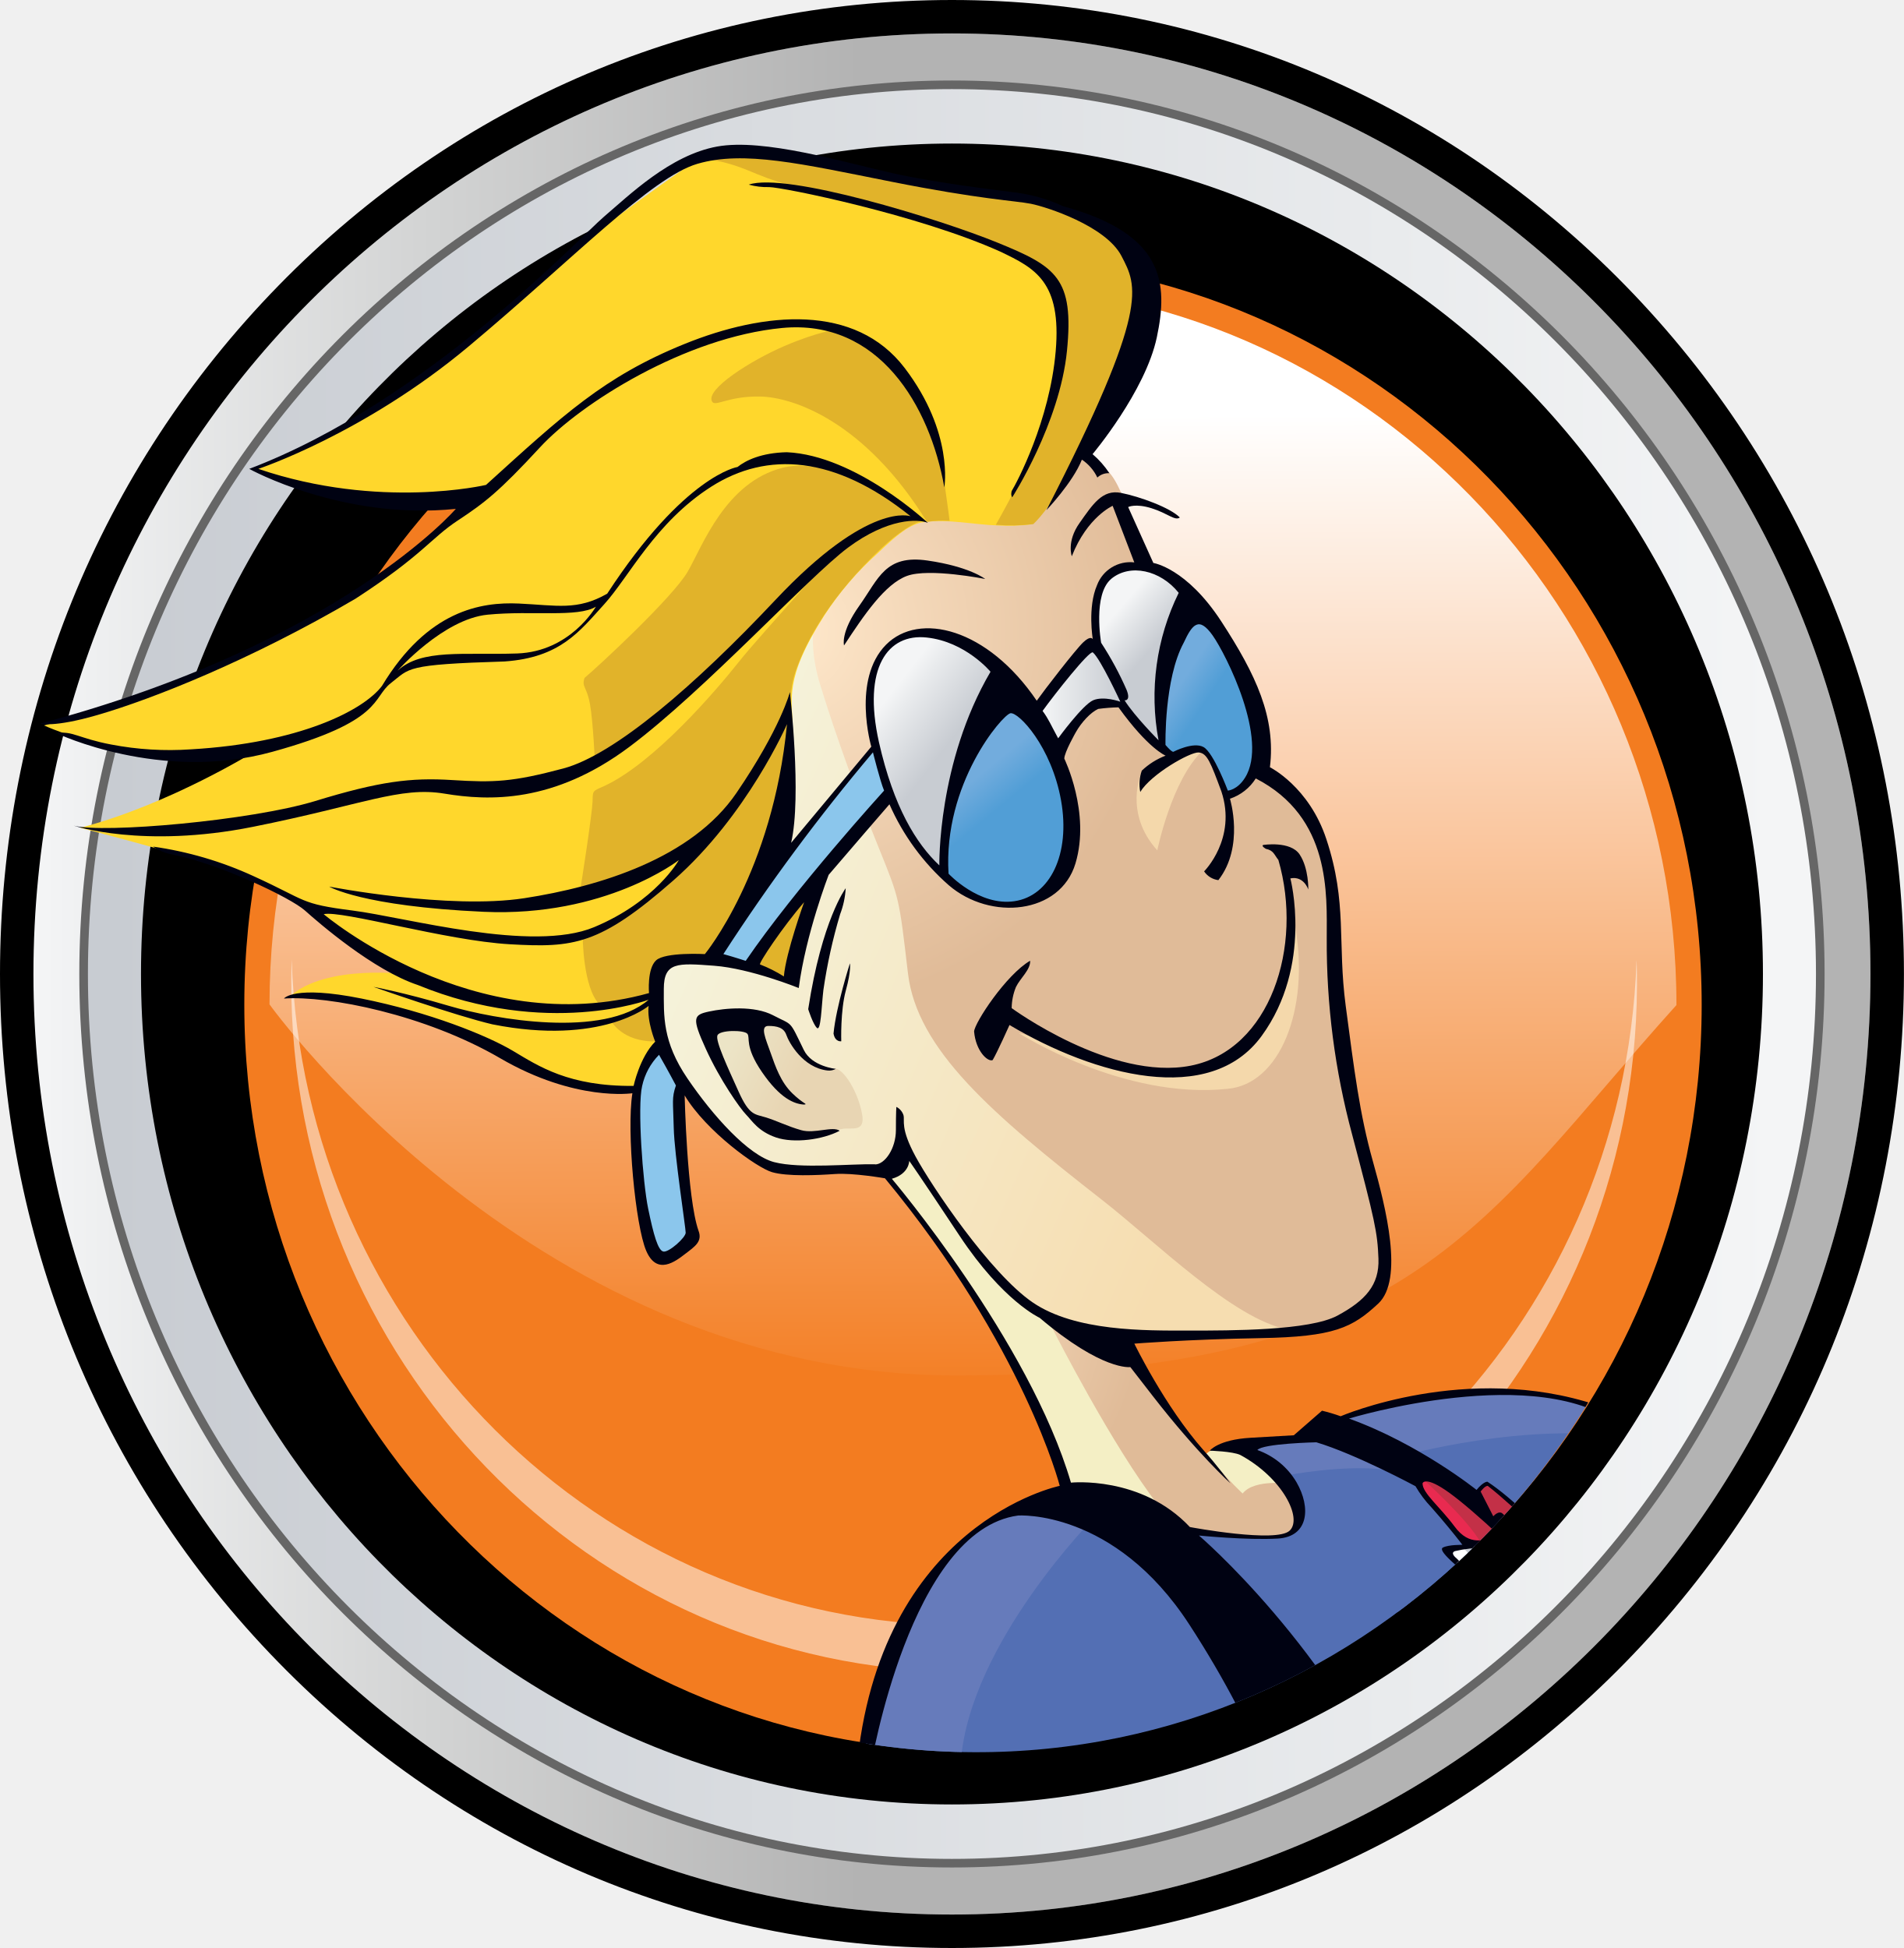
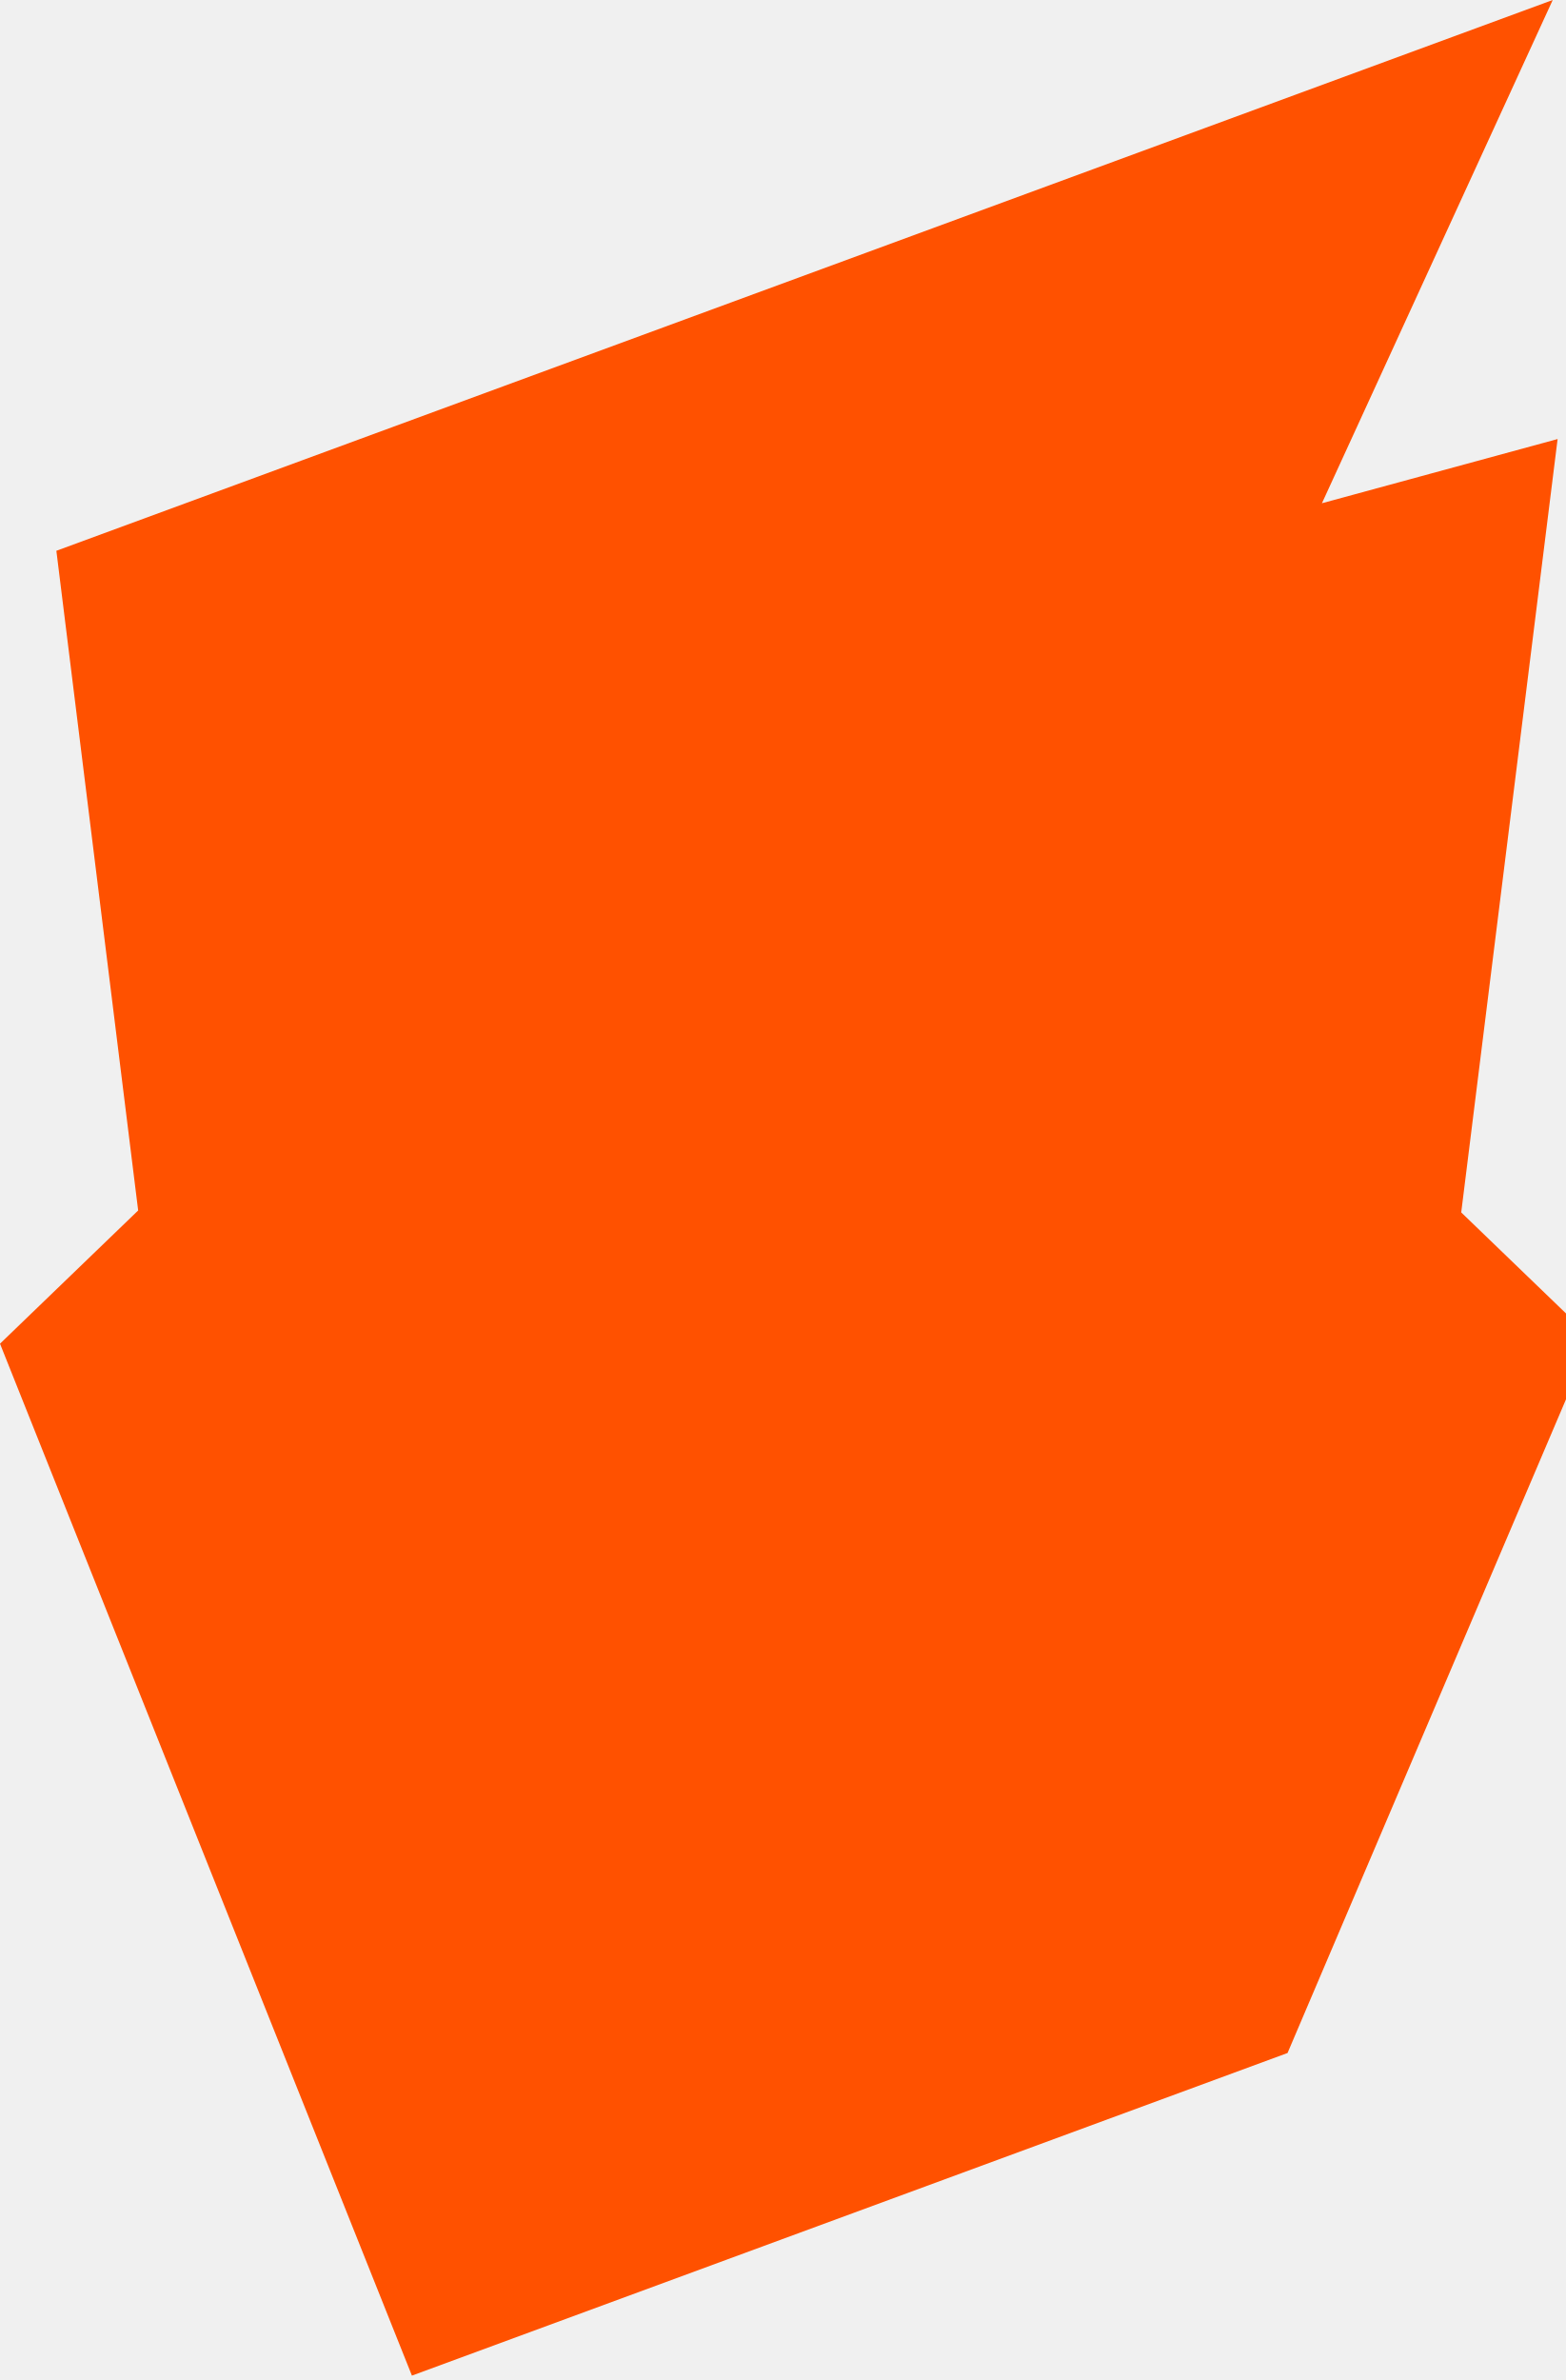
- <svg xmlns="http://www.w3.org/2000/svg" xmlns:xlink="http://www.w3.org/1999/xlink" id="Layer_1" data-name="Layer 1" viewBox="0 0 492.61 504.12">
-   <defs>
-     <style>.cls-1{fill:none;}.cls-2{fill:url(#linear-gradient);}.cls-3{fill:url(#linear-gradient-2);}.cls-4{fill:#666;}.cls-5{fill:#231f20;}.cls-6{fill:#075d72;}.cls-7{fill:#f37c20;}.cls-8{fill:url(#linear-gradient-3);}.cls-9{opacity:0.52;}.cls-10,.cls-32{fill:#fff;}.cls-11{fill:url(#linear-gradient-4);}.cls-12{fill:url(#linear-gradient-5);}.cls-13{clip-path:url(#clip-path);}.cls-14{fill:#536fb4;}.cls-15{fill:#667bbb;}.cls-16,.cls-17,.cls-18,.cls-19,.cls-20,.cls-21,.cls-22,.cls-23,.cls-24,.cls-25,.cls-26,.cls-27,.cls-28,.cls-29,.cls-30,.cls-31,.cls-32,.cls-33{fill-rule:evenodd;}.cls-16{fill:url(#linear-gradient-6);}.cls-17{fill:url(#linear-gradient-7);}.cls-18{fill:url(#radial-gradient);}.cls-19{fill:#ffd72c;}.cls-20{fill:#8bc6ec;}.cls-21{fill:#e1b32a;}.cls-22{fill:url(#linear-gradient-8);}.cls-23{fill:url(#linear-gradient-9);}.cls-24{fill:url(#linear-gradient-10);}.cls-25{fill:url(#linear-gradient-11);}.cls-26{fill:url(#linear-gradient-12);}.cls-27{fill:#f4d8ab;}.cls-28{fill:#f4efc5;}.cls-29{fill:url(#radial-gradient-2);}.cls-30{fill:#c8ccd2;}.cls-31{fill:#c33047;}.cls-33{fill:#e92a50;}.cls-34{fill:#000212;}.cls-35{fill:url(#linear-gradient-13);}</style>
-     <linearGradient id="linear-gradient" x1="388.9" y1="480.72" x2="864.2" y2="480.72" gradientUnits="userSpaceOnUse">
-       <stop offset="0" stop-color="#f4f5f6" />
-       <stop offset="0.21" stop-color="#d3d4d4" />
-       <stop offset="0.45" stop-color="#b3b3b3" />
-     </linearGradient>
-     <linearGradient id="linear-gradient-2" x1="839.24" y1="480.72" x2="409.41" y2="480.72" gradientUnits="userSpaceOnUse">
-       <stop offset="0" stop-color="#f4f5f6" />
-       <stop offset="0.23" stop-color="#e9ebed" />
-       <stop offset="1" stop-color="#c8ccd2" />
-     </linearGradient>
-     <linearGradient id="linear-gradient-3" x1="631.99" y1="348.46" x2="631.99" y2="584.75" gradientUnits="userSpaceOnUse">
-       <stop offset="0" stop-color="#fff" />
-       <stop offset="1" stop-color="#f37c20" />
-     </linearGradient>
-     <linearGradient id="linear-gradient-4" x1="652.6" y1="419.73" x2="672.66" y2="419.73" xlink:href="#linear-gradient-2" />
-     <linearGradient id="linear-gradient-5" x1="632.19" y1="336.1" x2="632.19" y2="592.94" gradientTransform="translate(-2.11 2.63) rotate(-0.22)" xlink:href="#linear-gradient-3" />
-     <clipPath id="clip-path" transform="translate(-380.25 -228.66)">
-       <path class="cls-1" d="M709.37,314.82c65.1,30.24,110.4,97.87,110.07,176.05C819,596.8,734.94,682.59,632.11,682.11h0c-102.83-.44-186.14-87-185.68-192.92a109.15,109.15,0,0,1,1.2-17.64l-58.29-20.78L405,432.3l-27.65-13.08L473,370,430.45,353,459.59,340l94.15-83.13,43.34,3.85,79.2,16.15,20.18,24.63Z" />
-     </clipPath>
-     <linearGradient id="linear-gradient-6" x1="555.27" y1="405.3" x2="703.63" y2="472.16" gradientUnits="userSpaceOnUse">
-       <stop offset="0" stop-color="#f5f6e2" />
-       <stop offset="0.32" stop-color="#f5eed1" />
-       <stop offset="1" stop-color="#f6ddb0" />
-     </linearGradient>
-     <linearGradient id="linear-gradient-7" x1="542.86" y1="438.87" x2="703.51" y2="508.39" xlink:href="#linear-gradient-6" />
-     <radialGradient id="radial-gradient" cx="498.94" cy="450.6" r="21" gradientTransform="translate(-1691.19 -1712.41) scale(4.56 4.67)" gradientUnits="userSpaceOnUse">
-       <stop offset="0" stop-color="#ffe9cc" />
-       <stop offset="0.34" stop-color="#f4d8b9" />
-       <stop offset="1" stop-color="#e0bb98" />
-     </radialGradient>
-     <linearGradient id="linear-gradient-8" x1="568.83" y1="500.7" x2="586.54" y2="509.65" gradientUnits="userSpaceOnUse">
-       <stop offset="0" stop-color="#ece4c6" />
-       <stop offset="1" stop-color="#e8d5b3" />
-     </linearGradient>
-     <linearGradient id="linear-gradient-9" x1="608.59" y1="410.83" x2="624.28" y2="422.93" xlink:href="#linear-gradient-2" />
-     <linearGradient id="linear-gradient-10" x1="667.96" y1="388.37" x2="677.82" y2="396.89" xlink:href="#linear-gradient-2" />
-     <linearGradient id="linear-gradient-11" x1="631.82" y1="430.65" x2="638.11" y2="438.29" gradientUnits="userSpaceOnUse">
-       <stop offset="0" stop-color="#72acdd" />
-       <stop offset="1" stop-color="#519ed6" />
-     </linearGradient>
-     <linearGradient id="linear-gradient-12" x1="685.5" y1="405.78" x2="692.21" y2="410.25" xlink:href="#linear-gradient-11" />
-     <radialGradient id="radial-gradient-2" cx="504.06" cy="487.86" r="15.11" xlink:href="#radial-gradient" />
-     <linearGradient id="linear-gradient-13" x1="650" y1="408.6" x2="670.07" y2="408.6" xlink:href="#linear-gradient-2" />
-   </defs>
-   <path class="cls-2" d="M864.2,480.72c0,134.43-106.4,243.4-237.65,243.4s-237.65-109-237.65-243.4S495.3,237.31,626.55,237.31,864.2,346.29,864.2,480.72Z" transform="translate(-380.25 -228.66)" />
-   <path d="M626.55,237.31c131.25,0,237.65,109,237.65,243.41s-106.4,243.4-237.65,243.4-237.65-109-237.65-243.4S495.3,237.31,626.55,237.31m0-8.65c-65.83,0-127.7,26.24-174.23,73.9s-72.07,110.87-72.07,178.16,25.59,130.56,72.07,178.16,108.4,73.9,174.23,73.9,127.71-26.25,174.24-73.9S872.86,548,872.86,480.72s-25.59-130.56-72.07-178.16-108.41-73.9-174.24-73.9Z" transform="translate(-380.25 -228.66)" />
-   <path class="cls-3" d="M851.22,480.72c0,127.08-100.59,230.11-224.67,230.11s-224.66-103-224.66-230.11S502.48,250.61,626.55,250.61,851.22,353.63,851.22,480.72Z" transform="translate(-380.25 -228.66)" />
-   <path class="cls-4" d="M626.55,711.94c-124.49,0-225.78-103.72-225.78-231.22S502.06,249.49,626.55,249.49,852.33,353.22,852.33,480.72,751.05,711.94,626.55,711.94Zm0-460.22c-123.26,0-223.55,102.73-223.55,229s100.29,229,223.55,229S850.1,607,850.1,480.72s-100.28-229-223.55-229Z" transform="translate(-380.25 -228.66)" />
-   <path d="M836.38,480.72c0,118.69-93.94,214.91-209.83,214.91S416.73,599.41,416.73,480.72s93.94-214.91,209.82-214.91S836.38,362,836.38,480.72Z" transform="translate(-380.25 -228.66)" />
-   <path class="cls-5" d="M815.46,488.67c0,103.78-82.14,187.91-183.46,187.91S448.55,592.45,448.55,488.67,530.68,300.77,632,300.77,815.46,384.89,815.46,488.67Z" transform="translate(-380.25 -228.66)" />
-   <path class="cls-5" d="M632,678C530.08,678,447.17,593,447.17,488.67S530.08,299.38,632,299.38,816.84,384.3,816.84,488.67,733.92,678,632,678Zm0-375.81c-100.39,0-182.06,83.67-182.06,186.52S531.61,675.19,632,675.19s182.07-83.67,182.07-186.52S732.39,302.15,632,302.15Z" transform="translate(-380.25 -228.66)" />
-   <path class="cls-5" d="M815.46,488.67c0,103.78-82.14,187.91-183.46,187.91S448.55,592.45,448.55,488.67,530.68,300.77,632,300.77,815.46,384.89,815.46,488.67Z" transform="translate(-380.25 -228.66)" />
-   <path class="cls-5" d="M632,678C530.08,678,447.17,593,447.17,488.67S530.08,299.38,632,299.38,816.84,384.3,816.84,488.67,733.92,678,632,678Zm0-375.81c-100.39,0-182.06,83.67-182.06,186.52S531.61,675.19,632,675.19s182.07-83.67,182.07-186.52S732.39,302.15,632,302.15Z" transform="translate(-380.25 -228.66)" />
-   <path class="cls-6" d="M631.23,666.32c-95.64-.42-173.1-80.46-172.68-178.42S537.11,310.6,632.75,311,805.86,391.5,805.44,489.46s-78.58,177.3-174.21,176.86Z" transform="translate(-380.25 -228.66)" />
-   <path class="cls-7" d="M631.23,666.32c-95.64-.42-173.1-80.46-172.68-178.42S537.11,310.6,632.75,311,805.86,391.5,805.44,489.46s-78.58,177.3-174.21,176.86Z" transform="translate(-380.25 -228.66)" />
-   <path class="cls-8" d="M629.23,576.92c107.7,0,123.68-36.3,170.21-87.49.4-94.57-74.38-171.84-166.71-172.24H632c-91.91,0-167,76.58-167.44,170.74C464.54,487.93,528.08,577.37,629.23,576.92Z" transform="translate(-380.25 -228.66)" />
-   <g class="cls-9">
-     <path class="cls-10" d="M634.11,646h-.74c-89.14-.39-161.72-73.32-164.61-163.84-.05,1.67-.09,3.35-.1,5-.4,93.43,73.5,169.78,164.71,170.19h.74c90.83,0,165-75.69,165.43-168.71,0-2.13,0-4.24-.1-6.35C796.44,573.05,723.29,646,634.11,646Z" transform="translate(-380.25 -228.66)" />
+ <svg xmlns="http://www.w3.org/2000/svg" width="25" height="38" viewBox="0 0 25 38">
+   <g fill="none" fill-rule="evenodd">
+     <polygon fill="#FF5100" points="24.87 7.01 21.107 8.035 24.792 0 .9 8.794 2.206 19.327 0 21.454 6.577 37.93 20.558 32.779 25.418 21.37 23.331 19.358" />
  </g>
-   <path class="cls-11" d="M652.6,423.77c3.11-4.33,12.08-15.67,12.95-15.15,2,1.66,7.11,12.76,7.11,12.76s-4.24-1.54-7-.38-9.09,9.86-9.09,9.86C654.68,427.27,654.18,425.91,652.6,423.77Z" transform="translate(-380.25 -228.66)" />
-   <path class="cls-5" d="M815.46,488.67c0,103.78-82.14,187.91-183.46,187.91S448.55,592.45,448.55,488.67,530.68,300.77,632,300.77,815.46,384.89,815.46,488.67Z" transform="translate(-380.25 -228.66)" />
-   <path class="cls-5" d="M632,678C530.08,678,447.17,593,447.17,488.67S530.08,299.38,632,299.38,816.84,384.3,816.84,488.67,733.92,678,632,678Zm0-375.81c-100.39,0-182.06,83.67-182.06,186.52S531.61,675.19,632,675.19s182.07-83.67,182.07-186.52S732.39,302.15,632,302.15Z" transform="translate(-380.25 -228.66)" />
-   <path class="cls-5" d="M815.46,488.67c0,103.78-82.14,187.91-183.46,187.91S448.55,592.45,448.55,488.67,530.68,300.77,632,300.77,815.46,384.89,815.46,488.67Z" transform="translate(-380.25 -228.66)" />
-   <path class="cls-5" d="M632,678C530.08,678,447.17,593,447.17,488.67S530.08,299.38,632,299.38,816.84,384.3,816.84,488.67,733.92,678,632,678Zm0-375.81c-100.39,0-182.06,83.67-182.06,186.52S531.61,675.19,632,675.19s182.07-83.67,182.07-186.52S732.39,302.15,632,302.15Z" transform="translate(-380.25 -228.66)" />
-   <path class="cls-6" d="M631.23,666.32c-95.64-.42-173.1-80.46-172.68-178.42S537.11,310.6,632.75,311,805.86,391.5,805.44,489.46s-78.58,177.3-174.21,176.86Z" transform="translate(-380.25 -228.66)" />
-   <path class="cls-7" d="M631.9,681.78c-103.95,0-188.49-86.71-188.44-193.19s84.66-193.07,188.62-193,188.5,86.71,188.45,193.19-84.67,193.07-188.63,193Z" transform="translate(-380.25 -228.66)" />
-   <path class="cls-12" d="M629.35,584.61c117.08-.47,134.3-40,184.65-95.85,0-102.79-81.56-186.46-181.92-186.49h-.81c-99.91.4-181.24,84-181.29,186.32C450,488.59,519.41,585.54,629.35,584.61Z" transform="translate(-380.25 -228.66)" />
-   <g class="cls-9">
-     <path class="cls-10" d="M629.71,649.31h-.78c-93.79-.41-170.17-77.15-173.21-172.41-.06,1.77-.1,3.54-.11,5.31-.41,98.32,77.34,178.66,173.32,179.1h.78c95.58,0,173.66-79.65,174.08-177.54,0-2.24,0-4.46-.11-6.68C800.53,572.53,723.55,649.31,629.71,649.31Z" transform="translate(-380.25 -228.66)" />
-   </g>
-   <g class="cls-13">
-     <path class="cls-14" d="M690.45,626.07l-9.8-4.68s-7.29-6.46-17-6.46-20.37,1.4-29.36,8.38S608,654.07,603.41,685c0,0,19.38,10.21,50.9,15.45,22.91,3.8,52.36,3.51,84.72,1.93,17.27-.73,70.52-10.2,93.14-29.38s5.69-59.79-39.65-80.46c0,0-31.3-9.92-65.71,3.78L743,608.52l3.4,3.38-13.37,8.19-20.17,6.18-23.66-1.46,1.25,1" transform="translate(-380.25 -228.66)" />
-     <path class="cls-15" d="M706.48,601.87l-2.2,1.44s6.84,4.61,9.1,7.38l26.86-1.48-19.38-8.41Z" transform="translate(-380.25 -228.66)" />
-     <path class="cls-16" d="M582.52,453.43l19.45-25s-10.6-36.56-9.32-42.33c0,0-19.94,26.85-10.61,67.36" transform="translate(-380.25 -228.66)" />
-     <path class="cls-17" d="M730.34,522.12a190.62,190.62,0,0,1-6.54-50.71v-1.86c.05-11.27.15-30.14-18.53-39.77l-.24-.13-.14.25a12.41,12.41,0,0,1-6.52,5.1l-.27.09.08.28a29.91,29.91,0,0,1,1,7.86,20.93,20.93,0,0,1-3.9,12.82,4.94,4.94,0,0,1-3.15-1.95A21.83,21.83,0,0,0,697.61,440a20.93,20.93,0,0,0-1.1-6.66l-.13-.35c-2.72-7.32-3.65-9.78-6-9.92s-11.67,5.2-14.93,9.79a10.83,10.83,0,0,1-.09-1.45,8.91,8.91,0,0,1,.56-3.23,19.71,19.71,0,0,1,6-3.74l.77-.24-.76-.3s-4.49-1.89-12.07-12.4l-.08-.13h-.15a38.09,38.09,0,0,0-5.35.44c-2,.92-4.39,3.45-5.91,6.15-.12.22-3.05,5.33-3.05,7,.1.26,6.75,14.14,2.89,27a15.27,15.27,0,0,1-10.67,10.38,23.56,23.56,0,0,1-21.66-4.87,59.83,59.83,0,0,1-15.25-20.85l-.18-.44-16,18.63c-.11.24-5.88,15.32-7.75,29.07-1.64-.65-12.93-5-21.66-5.66-6.16-.44-9.84-.7-11.75,1.11-1.06,1-1.54,2.63-1.54,5.23v1.12c0,6.7,0,13.05,6.22,22.28s15.56,19.91,22.59,21.76c4.74,1.22,12.75.93,19.2.69l7-.15c2.57,0,5.67-4.1,5.67-9.17,0,0,.1-4.7.12-5.52a3.06,3.06,0,0,1,1.28,1.71l.07,1.1v.3c0,1.5.19,4,3.11,9.41,4.17,7.71,19.33,30.3,30.39,37.84,10.71,7.33,27.92,7.32,39.29,7.31h1.13c11.75,0,31.4,0,38.68-3.92,6.68-3.61,11.06-7.58,10.78-15.06C736.91,547.46,736.33,544.77,730.34,522.12Z" transform="translate(-380.25 -228.66)" />
-     <path class="cls-18" d="M592.32,385.67s-4,6.62.11,20.09,9.92,29.3,15.23,42.42,5.19,12.63,7.51,32.37S637,517,665.34,539.15c13.95,10.88,33.91,30.83,48,33.55,0,0,13.83.12,19.36-6s6.71-11.1,5.89-14.27-9.68-43.13-11.31-52.95-.68-38.27-2.19-43.83-11.18-23-14.41-24.44-5.65-2.25-5.65-2.25-1.84,1.88-3.81,3.66a4.27,4.27,0,0,1-3.92,1.18l-2.88-6.26s-1.51-5-3-5.08S683,424.3,683,424.3s-3.34-2.59-5.07-4.25-8.08-10.51-8.08-10.51-12.34-.36-16.26,14.42c0,0,6,11.69,4.38,22s-7.15,16.89-17.3,16.77-19.26-8.5-27.22-20.9-6.93-21.75-8-28.71.93-15.6,7.61-19.38,21.11.23,33.45,15l1.62,2.25s10.27-14.42,12.92-15.72S664,395,664,395s-.35-3.89-.35-7.08,2.08-9.92,5-11.94,8.31-1.05,8.31-1.05-5.65-17.26-5.77-16.91-2.54-7.08-5.42-8.15l-6.22-4.49S600.4,354.6,592.32,385.67Z" transform="translate(-380.25 -228.66)" />
-     <path class="cls-19" d="M647.12,364.35s9.53-8.9,20.33-30.8,11.87-39.49-1.7-46-17.58-6.95-27.11-8-39.4-7.6-45.54-9.12S566,266.94,563,268.45s-32.62,23.21-32.62,23.21-36.23,33.64-54.65,43.84S449.05,349.16,445.66,350c0,0,28.17,11.07,55.71,8.25l-1.48,2.82s-36.65,36-108.26,55.32c0,0,24.16,11.28,52.54,6.52h2.34S424.26,436.82,401,442.89c0,0,29.45,7.59,39.82,11.5s19.71,8.69,32.63,19.31l12.92,7.16s-21.81-3-31.35,5.86c0,0,26.48,0,43.64,8.68s33.89,17.78,45.54,15l.84-1.52s2.54-7.81,5.51-10c0,0-.42-2.17-1-6.73s-.21-13.67,2.75-14.54,12.07-1.08,12.07-1.08,5.73-3.91,11.66-21.47,9.32-29.52,9.32-37.54-2.55-12.8,8.26-29.73a80.46,80.46,0,0,1,13.77-16c4.71-4.53,8.28-7.56,11.86-8,6.57-.87,12.93.65,19.28.86A46.07,46.07,0,0,0,647.12,364.35Z" transform="translate(-380.25 -228.66)" />
-     <path class="cls-20" d="M605.85,423.05c-21,24.46-38.55,52-38.73,52.31l-.29.45,6.55,2,.17-.23c12.56-18.43,35.54-43.77,35.77-44l.17-.19-.09-.24c-1-2.51-2.86-9.81-2.88-9.89l-.17-.74Z" transform="translate(-380.25 -228.66)" />
-     <path class="cls-20" d="M550.5,501.36a16.62,16.62,0,0,0-4.49,8.28h0c-1.27,5.36.07,24.79,1.54,31.92,1.72,8.23,2.79,11.12,4.26,11.4,1.05.23,2.84-1.14,3.55-1.77.28-.23,2.7-2.29,2.7-3.5l-.73-5.85c-.9-6.65-2.27-16.73-2.37-21.29l-.11-3.94c-.15-3.4-.18-4.43.66-6.88l0-.18L550.87,501Z" transform="translate(-380.25 -228.66)" />
-     <path class="cls-21" d="M587.88,461.74c-4.25,4.88-11.86,15.41-11.56,16.64l.07.3.31.14a33.43,33.43,0,0,1,6,3l.8.51.09-.94c.51-6,5.16-18.95,5.21-19.07Z" transform="translate(-380.25 -228.66)" />
-     <path class="cls-21" d="M637.9,364.47s8.89-15.56,12.82-26.13,5.95-29.65,2.73-34.86-7.38-8.73-20.07-13.06S590,277.21,587.24,277.28a73.39,73.39,0,0,1-11.18-3.59c-2.94-1.25-9-3.82-14-3.74,0,0,3.3-5,23-1s44.5,9.18,53,10,25.22,5.5,31.1,10.34,9.53,25.17,4.37,34.13-14.19,24.21-14.19,24.21-7.3,12.55-11.75,16.67A49.89,49.89,0,0,1,637.9,364.47Z" transform="translate(-380.25 -228.66)" />
-     <path class="cls-21" d="M625.94,363.44s-2.06-16.72-3.8-23.17S606.81,315,596.87,313.89c0,0-5,.59-13.67,4.32s-20.44,11.18-18.73,14.34c.83,1.53,4.06-1.44,12.51-1.27s27,6.37,43.09,32.42A27.22,27.22,0,0,1,625.94,363.44Z" transform="translate(-380.25 -228.66)" />
-     <path class="cls-21" d="M619.65,363.53s-22-17.57-36.87-13.83S562,370,558.18,376.6s-23.13,24.53-26.69,27.49c-.81,2.45.59,2.12,1.42,6.87s1.25,14.85,1.25,14.85a185.92,185.92,0,0,0,29.74-23.34c13.49-13.4,27.09-27.57,31.31-30.63s-18,20.78-23.78,28.08-21.87,26.14-34.87,32.17c-3.16,1.36-2.9,1.18-3,4.08s-2.82,21-3.31,23.32c0,0,20.71-6.11,32.47-14.67,0,0-7.79,12.13-19.71,20a96.19,96.19,0,0,1-12,6s0,13.49,4.4,17.83c0,0,7.37.08,13-2.22l.25.68a23.74,23.74,0,0,1-10.27,5.78s2.89,5.51,11.6,5.26a56.16,56.16,0,0,1-1.08-12.82c.33-6.28.41-7.71,4.39-8.66a63.91,63.91,0,0,1,10.52-1s4-3.73,9.36-17,9.21-23.92,10.78-35.79-.17-14.26,2.48-21.47,8.7-18.51,21.87-30.89c4.06-3.82,8.7-7,11.26-7.22" transform="translate(-380.25 -228.66)" />
-     <path class="cls-22" d="M562.51,494.88c0,.42,4.8,17.74,13.12,23s17.42,4,22.49,2.94c2.3-.49,6.16,1.16,5.15-4-1-5.49-4.77-11.85-7.26-11.66s-7.27-1.57-10.14-6.18-3.92-6.95-8.9-6.86S562.14,490.38,562.51,494.88Z" transform="translate(-380.25 -228.66)" />
-     <path class="cls-23" d="M636.92,402.47l-.13-.15c-.07-.09-6.62-7.9-16.72-9-4.26-.45-7.81.82-10.28,3.68-2.79,3.25-5.47,10-2.35,23.82,3.34,14.78,8.47,25.25,15.69,32l.49.46v-.68c0-.27-.36-26.78,13.2-50Z" transform="translate(-380.25 -228.66)" />
-     <path class="cls-24" d="M685.57,382.05l-.12-.15c-4.9-6.12-12.91-7.78-17.86-3.67s-2.74,16.73-2.71,16.84a84.78,84.78,0,0,1,6.57,12.24c.56,1.4.4,1.92.27,2.11a.58.58,0,0,1-.49.18l-.62-.08.34.52c2.61,4.15,8.76,10.34,8.82,10.4l.68.68-.19-.95c-4.13-20.73,5.11-37.77,5.21-37.94Z" transform="translate(-380.25 -228.66)" />
-     <path class="cls-25" d="M655.08,435.76c-2.07-11.62-8.2-19.72-11.57-22.09a2.68,2.68,0,0,0-1.88-.71c-2.29.44-16.33,17-16.33,38.71,0,1,0,2.07.1,3.11.15.27,8.15,8.73,17.37,7.39a13.32,13.32,0,0,0,9.09-5.8C655.34,451.4,656.52,443.88,655.08,435.76Z" transform="translate(-380.25 -228.66)" />
-     <path class="cls-26" d="M694.24,392.92c-1.54-2.15-2.8-3.1-4-3-1.51.13-2.65,2-4,4.91v0c-5.1,9.36-4.76,26.44-4.76,26.61,1.65,2,2.17,2.15,2.46,2,.11-.06,5.06-2.63,7.54-1.24s6.12,11,6.15,11.12l.08.21H698c.1,0,2.66-.19,4.68-3.5C708.89,420.11,697.67,397.75,694.24,392.92Z" transform="translate(-380.25 -228.66)" />
-     <path class="cls-27" d="M689.75,422.67s-12.74,4.55-14.23,6.06h0s-4.59,10.33,4.16,20c0,0,3.68-18.19,11.71-25.79Z" transform="translate(-380.25 -228.66)" />
-     <path class="cls-27" d="M643.81,496s27,17.31,54.1,14.43c13.48-1.21,21.18-20.49,17.49-41.74l-.75-3s1,17.3-9.18,29.91-27.73,14-41.64,7.74S643.81,496,643.81,496Z" transform="translate(-380.25 -228.66)" />
-     <path class="cls-28" d="M610,533.14s19.78,25.67,32.43,48.68c14.2,25.87,13.6,32,13.6,32s14.8-4,32,11.46c0,0,23.15,2.46,27-.6s-4-18.65-14.35-21.12c-6.42-1.53-8.67,1.7-8.67,1.7l-.14.14s-13.3-17.14-20.18-31.22c0,0-23,4.14-42.44-26.17l-14.64-21.28Z" transform="translate(-380.25 -228.66)" />
-     <path class="cls-29" d="M652.89,573.1s15.24,30,27.2,45.31l8.37,7s17.63,1.53,22.7.92,9.29-6,3.45-13.62c0,0-9.72-1.54-12.85,2.45,0,0-10.91-9.8-32.42-39.5l-17.65-4.58Z" transform="translate(-380.25 -228.66)" />
-     <path class="cls-14" d="M690.28,626.31l-.83-.64,1,.1c.12,0,12.46,1.23,20.35.78,2.91-.16,5-1.33,6-3.35,1.4-2.68.86-6.81-1.43-10.75a10.05,10.05,0,0,0-2.17-2s14.36-2.79,25.25-1.49c4.66,2.26,8.07,4.12,8.2,4.2a28.6,28.6,0,0,0,4,5.38c3.21,3.59,6.38,7.56,7.24,8.69l1.19,1.53h-.6s-3.37,0-5,.81a.08.08,0,0,0,0,0c0,.9,3,3.5,5.89,6l3.1,2.73,3.93,3.66c5.23,4.91,12.38,11.64,20,16.85a125.64,125.64,0,0,0,23.23,12.48,5.2,5.2,0,0,1,.62.34" transform="translate(-380.25 -228.66)" />
-     <path class="cls-30" d="M814.87,665.54c-6.15-13.09-26.16-39.33-26.37-39.61l-.18-.24-.24,0-8,.34,1,.94,6.53,6.2a1.59,1.59,0,0,1,.54.95.06.06,0,0,1,0,0c-.46.57-2.49.92-3.74,1l-1-.65-8.4-8h-.18c-2.29-.29-3.18.26-3.35.37l-.54.42.48.48c.08.09,7.36,7.37,10.65,11.88-1.58.89-3.35,1.19-4.27.56-2.56-2.5-12.68-11.13-13.1-11.49l-.16-.13h-.22a43,43,0,0,0-5.51.38,11.78,11.78,0,0,0-2.3.5,1.21,1.21,0,0,0-.91,1c-.12.76.62,1.51,1.07,1.87.06,0,2.66,2.76,10.9,10s24,18.19,33.08,23.44c7.54,4.41,13.19,6,14.67,5.28a.91.91,0,0,0,.5-.67A8.09,8.09,0,0,0,814.87,665.54Z" transform="translate(-380.25 -228.66)" />
-     <path class="cls-31" d="M787.49,632.94c-.15-.16-15-14.84-21.93-20.18l-.14-.09-.15,0c-1-.08-2.06,1.28-2.35,1.71l-.22.28,3.75,7.44.56-.63s1-1.16,1.58-.66l15,13.88.26,0a16.32,16.32,0,0,0,3.52-.77l.73-.37Z" transform="translate(-380.25 -228.66)" />
-     <path class="cls-31" d="M780.79,638.13c-5.47-6.64-19-19.1-25.2-23.57-3.34-2.42-5.69-3.44-7-3a1.3,1.3,0,0,0-.83.77l0,.09v.09c-.06,1.8,1.8,3.87,4.15,6.48l4.21,5c3.1,4.22,6.19,3.94,8,3.81a2.16,2.16,0,0,1,1.31,0l6.65,6.73c3.53,3.73,4.93,5.15,5.72,5.28,1.11.2,2.69-.14,3.07-.83A.81.81,0,0,0,780.79,638.13Z" transform="translate(-380.25 -228.66)" />
-     <path class="cls-32" d="M764.34,635.27s37.11,33.78,50.8,35.65c0,0,3.12,4.81-14.89-4.57s-40.08-29.22-45.41-35.61c-.86-1,.77-1.58.77-1.58l3-.23Z" transform="translate(-380.25 -228.66)" />
-     <path class="cls-33" d="M748.44,611.45S760,621.84,763.3,627.79l-4.24-.19-8.78-10.38-2.94-4.94Z" transform="translate(-380.25 -228.66)" />
-     <path class="cls-15" d="M745.13,604.91s36.81-9.94,63.77-2.66c0,0-11.88-12.33-40.15-13.37S726,597.21,726,597.21Z" transform="translate(-380.25 -228.66)" />
-     <path class="cls-15" d="M663.39,621.39s-32.11,32.4-34.54,63L603.41,686s10.47-50.6,29.92-61.56S663.39,621.39,663.39,621.39Z" transform="translate(-380.25 -228.66)" />
-     <path class="cls-34" d="M472.24,383.59c17.4-11.3,19.43-15.6,26.42-20.21s10.72-7.49,21.29-18.94,37.62-28.5,62.63-30.9,38.24,20.07,42,41.24c0,0,2.49-14.16-10.26-30.89s-36.21-14.64-57-6.2S526,336,506,354.15c0,0-27.51,6.52-58.91-4.15,0,0,27.35-9.06,54.4-31.68s47.24-43.77,59.21-47.27,26.89,0,50.05,4.61,32.17,4.94,36.2,5.73,19.44,5.74,23.47,13.54S678,308.13,651,360.67c0,0,6.84-7.16,9.17-13.06a11.51,11.51,0,0,1,4,4.63,4.17,4.17,0,0,1,3.11-1.12,22.93,22.93,0,0,0-4.35-4.93s13.67-16.24,16.63-30.25,2-26.74-24.25-33.91a41.71,41.71,0,0,0-12-3.51c-4.67-.63-20.21-2.38-32.33-5.09s-33.11-9.07-45.23-6.84-22.69,12.57-29.22,18.14S490.74,332.5,444.73,350c0,0,24.09,13.38,53.46,10.35,0,0-30,34.87-107.54,55.56,0,0,3.39,1.11,14.77-2.2C419.89,409.52,445.35,399.37,472.24,383.59Z" transform="translate(-380.25 -228.66)" />
-     <path class="cls-34" d="M642,355.74c-.3,1.27.16,1.59.16,1.59s12.28-19.1,14.15-37.89-2.8-21.81-18-28-54.7-18.31-64.33-15a17.75,17.75,0,0,0,5.27.64c3.42,0,38.7,7.17,59.84,16.71,9,4.3,15.85,7.81,14.3,25.79S643.36,353.51,642,355.74Z" transform="translate(-380.25 -228.66)" />
-     <path class="cls-34" d="M602.63,385.35c-5,7-4,10.34-4,10.34,5.12-7.79,10.57-15.91,16.31-18s20.21.8,20.21.8-4-3.19-14.93-4.77S607.61,378.34,602.63,385.35Z" transform="translate(-380.25 -228.66)" />
-     <path class="cls-34" d="M793.38,592.27c-33.63-11.2-66.26,2.9-66.26,2.9a46.72,46.72,0,0,0-4.82-1.44l-7.3,6.36-11.19.65c-8.39.48-10.56,3.34-10.56,3.34s5.9.16,7.91,1.11c10.89,5.89,16.18,16.4,12.75,19.6s-25.17-.82-25.8-.95c-12.59-13.4-30.77-11.49-30.77-11.49C646.61,575.73,611,533.71,611,533.71c4.5-1.27,4.5-4.62,4.5-4.62s1.87,2.55,13.06,19.43,20.67,21.17,20.67,21.17c16.32,13.85,23.47,12.75,23.47,12.75l5.91,7.62c11.49,14.8,20,22.47,20,22.47s-3.42-4.64-7-8.61c-10-11.31-17.87-27.54-17.87-27.54s13.52-1.1,32.63-1.43,23.78-2.71,30.46-8.92,2-24.83-1.4-36.94-4.81-23.56-7-40.11.47-26.58-5-43.13c-4.47-13.61-14.61-18.64-14.61-18.64,1.55-12.88-3.56-23.88-12.58-37.73s-17.58-15.13-17.58-15.13l-6.52-14.47s1.87-1,6.06.31,6.07,3.35,7.31,2.39c-2.49-2.55-10.41-5.42-15.24-6.37s-7.31,3-10.71,7.8-2,8.6-2,8.6c4-10.18,10.57-13.05,10.57-13.05l5.6,14.64a9.18,9.18,0,0,0-9.64,5.89c-2.5,5.73-1.1,14-1.1,14s-.45-1.13-2.47.79S650.5,407.16,648.49,410c-12.75-18.78-30.43-23.13-39-14.49-8.89,9-3.81,26.38-3.81,26.38l-20.74,24.88c2.8-12-.32-39-.32-39s-2.32,9.23-13.83,26.1-35.28,24.21-54.86,27.23-50.51-3-50.51-3,8.4,5.09,39.94,6.52,50.52-13.37,50.52-13.37-5.9,10.67-21.92,17.35-48.64-2.54-62.47-4.3-11.66-2.54-25.65-8.91a93.43,93.43,0,0,0-26-7.64,13.24,13.24,0,0,0,5.13,2.07c12.12,2.4,30.46,11.14,34.19,14.48s17.72,15.45,29.22,19.28c33.42,13.68,59.69,3.8,59.69,3.8-11.66,10.05-39.79,5.1-51.61,1.6s-19.58-4.93-19.58-4.93,21.29,7.48,30.78,9.7c28.12,5.58,40.41-4.77,40.41-4.77-.47,4,1.7,9.24,1.7,9.24-4,4-5.59,11.46-5.59,11.46-16.79.15-24.55-5.1-31.24-9.08s-21.6-10-39.16-13.53-20.06,0-20.06,0c11.5-.8,36.53,4.14,55.95,15.45s34.2,9.06,34.2,9.06c-1.55,9.72.78,34.24,3.57,40.76s7.62,2.71,10.11.8,4.5-3.18,3.42-6c-3-8.6-3.58-35-3.58-35C563,521.46,576.06,530.85,580,532s11.66.81,16.32.48,12.9,1.11,12.9,1.11c36.05,43.62,45.22,79.59,45.22,79.59s-47,9.58-52.59,73.73c0,0,109.87,46,217-3.12C883.58,650.72,816.61,600,793.38,592.27ZM694,393.1c3.53,5,14.55,27,8.39,36.8-2,3.23-4.46,3.36-4.46,3.36s-3.66-9.81-6.29-11.27-7.75,1.2-7.75,1.2-.25.4-2.09-1.75c0,0-.39-17.05,4.72-26.46C688.76,390.14,690.47,388.13,694,393.1Zm-26.23-14.65c4.85-4,12.72-2.28,17.45,3.63A61,61,0,0,0,680,420.23s-6.17-6.18-8.79-10.34c0,0,1.7.26.53-2.69A83.74,83.74,0,0,0,665.15,395S662.93,382.48,667.78,378.45Zm-26.1,34.79c2.1-.39,10.63,8.61,13.11,22.57s-2.88,24.72-12.06,26.07-17.05-7.12-17.05-7.12C624.24,431.52,639.58,413.66,641.68,413.24ZM620,393.64c10.1,1.07,16.53,8.86,16.53,8.86-13.78,23.51-13.24,50.11-13.24,50.11-6-5.64-11.81-15.05-15.62-31.84C603.33,401.38,610,392.56,620,393.64Zm-13.9,29.68s1.84,7.39,2.89,9.94c0,0-23.08,25.39-35.8,44.06,0,0-3.28-1.07-5.78-1.75A512.11,512.11,0,0,1,606.14,423.32ZM588.3,462.14s-4.71,13-5.24,19.21a35.41,35.41,0,0,0-6.16-3.1C576.4,478.08,582.8,468.46,588.3,462.14Zm-40.13,23.52C502.93,498.27,464,465.24,464,465.24c4.6-1.08,31.61,6.83,48.13,7.78s23.22.28,42.36-16.53,29.38-40.43,29.38-40.43c-3.67,38.29-21.25,59.51-21.25,59.51S552.37,475,550,477.19,548.17,485.66,548.17,485.66Zm9.49,62c0,1.28-4.37,5.17-5.77,4.89s-2.54-4.33-3.94-11.11-2.82-26.4-1.56-31.73a16.51,16.51,0,0,1,4.37-8.08c2.4,4.18,4.37,7.94,4.37,7.94-1.13,3.31-.71,4.18-.56,11S557.66,546.38,557.66,547.69Zm49-17.7c-6-.15-19.41,1.2-26.1-.55s-15.87-12-22.42-21.62S552,491.57,552,484.58s3.55-6.71,13-6,21.91,5.77,21.91,5.77c1.83-14,7.74-29.29,7.74-29.29,4.45-5.24,15.73-18.26,15.73-18.26a59.82,59.82,0,0,0,15.34,20.94c10.76,9.28,28.85,7.54,32.79-5.64s-2.89-27.12-2.89-27.12c0-1.62,3-6.86,3-6.86,1.4-2.48,3.77-5.09,5.77-6a46.27,46.27,0,0,1,5.25-.41c7.73,10.74,12.19,12.5,12.19,12.5a18.63,18.63,0,0,0-6.16,3.88,10.43,10.43,0,0,0-.4,5.52c2.76-4.58,12.86-10.35,15.09-10.22s3.15,2.69,5.9,10.08c4.06,12.22-4.47,20.69-4.47,20.69a5.26,5.26,0,0,0,3.69,2.27c6.81-8.72,3-21.07,3-21.07a12.59,12.59,0,0,0,6.68-5.25c19.55,10.07,18.36,30,18.36,41.37a191,191,0,0,0,6.57,50.78c5.89,22.3,6.55,25.25,6.81,32.11s-3.41,10.88-10.62,14.76S699,573,687.72,573s-29.25.24-40.27-7.28S621.22,535.49,617.16,528s-2.76-9.26-3.15-10.74a3.67,3.67,0,0,0-1.84-2.15s-.12,1.21-.12,6S609.17,530,606.67,530Zm-1.08,155.73s10.13-61.08,38.09-64.83c0,0,24.82-1.73,44.27,28.17s24.81,51.06,24.81,51.06S677.82,714.11,605.59,685.72Zm204-16.2a56.68,56.68,0,0,1-8.64-4.18c-8.87-5.2-24.69-16.08-33-23.42s-10.89-10-10.89-10-1.72-1.32-.35-1.82a31.87,31.87,0,0,1,7.63-.84s10.5,8.94,13.16,11.51c1.24.84,3.55.48,5.46-.84-3.13-4.51-11.11-12.48-11.11-12.48s.75-.55,2.93-.28c0,0,6.68,6.29,8.24,7.82a5.18,5.18,0,0,0,1.3.83s3.47-.13,4.44-1.46c0,0,.2-.63-.68-1.53s-6.56-6.23-6.56-6.23,5.19-.34,6.56-.27c0,0,9.08,11.9,16.93,23.72,0,0,12.15,16.82,10,20.53C814.37,671.43,809.58,669.52,809.58,669.52Zm7.35,2.24c3-6.66-13.2-27.08-13.2-27.08s-12.17-16.74-15.28-19.44c0,0-3,0-7.74.37,0,0-9.56-9.57-15.62-13.47,0,0-1-.09-2.81,2.12,0,0-14.84-11.92-33-18.46,0,0,49.44-15.1,70.64,2.2,0,0,57.55,32.12,32.74,72.72-38.67,30.66-89,28.65-89,28.65-19.22-44.33-53.2-73.3-53.2-73.3s12.39,1.24,20.4.78,8.61-8.05,4.84-14.57a19.15,19.15,0,0,0-10.13-8.34c1.36-1.7,15.26-2,15.26-2,10.27,3.08,25.65,11.36,25.65,11.36a28.86,28.86,0,0,0,4.1,5.46c3.06,3.43,6.19,7.32,7.22,8.65.58.77.75,1,.81,1.05s-3.41-.08-5,.7,3.75,4.89,8.79,9.42,14.11,13.82,24,20.51a124.75,124.75,0,0,0,23.25,12.52l.55.28S815.54,674.81,816.93,671.76Zm-36.59-33.24c.42.48-1.22,1-2.45.83s-7.29-7.56-12.13-11.94c-1.25-.89-5.09,1.88-9.19-3.71-3.77-5.08-8.32-8.64-8.26-11.15,0,0,.61-2.11,7,2.51S775.17,632.24,780.34,638.52Zm-17-23.83s1.09-1.53,1.84-1.47c7,5.4,21.89,20.12,21.89,20.12a18.87,18.87,0,0,1-3.34.71S770,621.25,769,620.35s-2.39.71-2.39.71Z" transform="translate(-380.25 -228.66)" />
-     <path class="cls-34" d="M580.88,383.91C560.05,406.06,539.22,424,526,427.53s-18,3.67-28.75,3-18.8.33-35.43,5.42-55,8.44-62.48,6.38c0,0,17.86,6,46.31.31s38.08-10.51,49.58-8.6,28.29,2.55,47.87-12.11,46.31-43.92,56.57-51.56,18.18-7.49,20.67-6.38c0,0-18.65-17.51-36.53-18.3-6.52.15-10.55,2.07-12.74,3.82,0,0-13.67,2.07-33.72,32.79-7.77,4.45-13.06,3-22.84,2.55s-23.63,1.74-35.44,21.33c-4.82,6.37-21.45,14.79-49.42,16.4A80,80,0,0,1,409,421.33c-8.28-1.55-10.3-3.7-14-2.87,0,0,26.73,12.74,55.64,4.78s25.8-14,30.77-17.83,3.42-4.78,29.37-5.57c14.46-1,19.43-7.81,25.8-14.81s13.21-21.18,27.67-30.41,32-8.12,51.6,7.65C615.85,362.27,605.12,358.13,580.88,383.91Zm-66.83,13.86c-13.84.47-24.72-1.28-30.93,4.45,0,0,11.82-13.37,23.31-14.49s23.32.8,28-2.07C534.41,385.66,527.88,397.29,514.05,397.77Z" transform="translate(-380.25 -228.66)" />
-     <path class="cls-34" d="M587.52,521.13c-3.52-1-6.34-2.45-9.16-3.31s-4.21-.44-7-6.64-6.05-13.12-5.49-14.57,6.9-1.43,7.74-.43-.84,3.17,3.81,9.95,8.3,8.23,10.84,8.38c1.13-.15,0,0-3-2.9s-4.37-6.91-5.64-10.52-2.81-6.93-.57-6.93,4,.43,4.65,2.32,4.23,8.51,10.7,9.22a3.66,3.66,0,0,0,2.11-.43s-6.19-.57-8.3-4.91c-3.86-7.92-2.71-6.21-7.89-8.93-4.92-2.6-12.52-1.88-16.61-1s-4.51,1.6-.84,9.67,8.87,15.43,10.41,17,3.1,4.33,7.75,5.92,12.11.57,16.47-1.73C595.68,520,591,522.14,587.52,521.13Z" transform="translate(-380.25 -228.66)" />
-     <path class="cls-34" d="M593.29,484.84a136.88,136.88,0,0,1,4.33-19.6,22.16,22.16,0,0,0,1.44-6.72s-6.16,8.19-9.7,31.3c0,0,1.17,3.76,2.23,4.83S592.77,489.28,593.29,484.84Z" transform="translate(-380.25 -228.66)" />
-     <path class="cls-34" d="M637.08,503c1.13-1.87,4.36-9.08,4.36-9.08,22.12,13.12,51.83,21.19,65.21,2.87s7.46-40.81,7.46-40.81c3.52-.72,4.64,2.89,4.64,2.89s.15-5.49-2.24-9.08-9.44-2.46-9.44-2.46c-.56.3.71,1,.71,1,2,.42,2.1,1.45,3.23,2.88,6.49,22.37-2.11,49.18-22.66,53.23S642,489.55,642,489.55a14.79,14.79,0,0,1,1.12-5.49c1.13-2.3,3.79-4.46,3.66-6.77-6.2,3.6-14.36,16-14.5,18.31C632.71,500.65,635.81,503.54,637.08,503Z" transform="translate(-380.25 -228.66)" />
-     <path class="cls-34" d="M595.91,496.13c.4,2.28,2,2,2,2s-.25-7.93,1.19-13.17,1.05-7,1.05-7S596.57,489.15,595.91,496.13Z" transform="translate(-380.25 -228.66)" />
-   </g>
-   <path class="cls-35" d="M650,412.64c3.11-4.33,12.08-15.67,13-15.15,2,1.66,7.11,12.76,7.11,12.76s-4.25-1.54-7-.38-9.08,9.86-9.08,9.86C652.08,416.14,651.58,414.78,650,412.64Z" transform="translate(-380.25 -228.66)" />
</svg>
